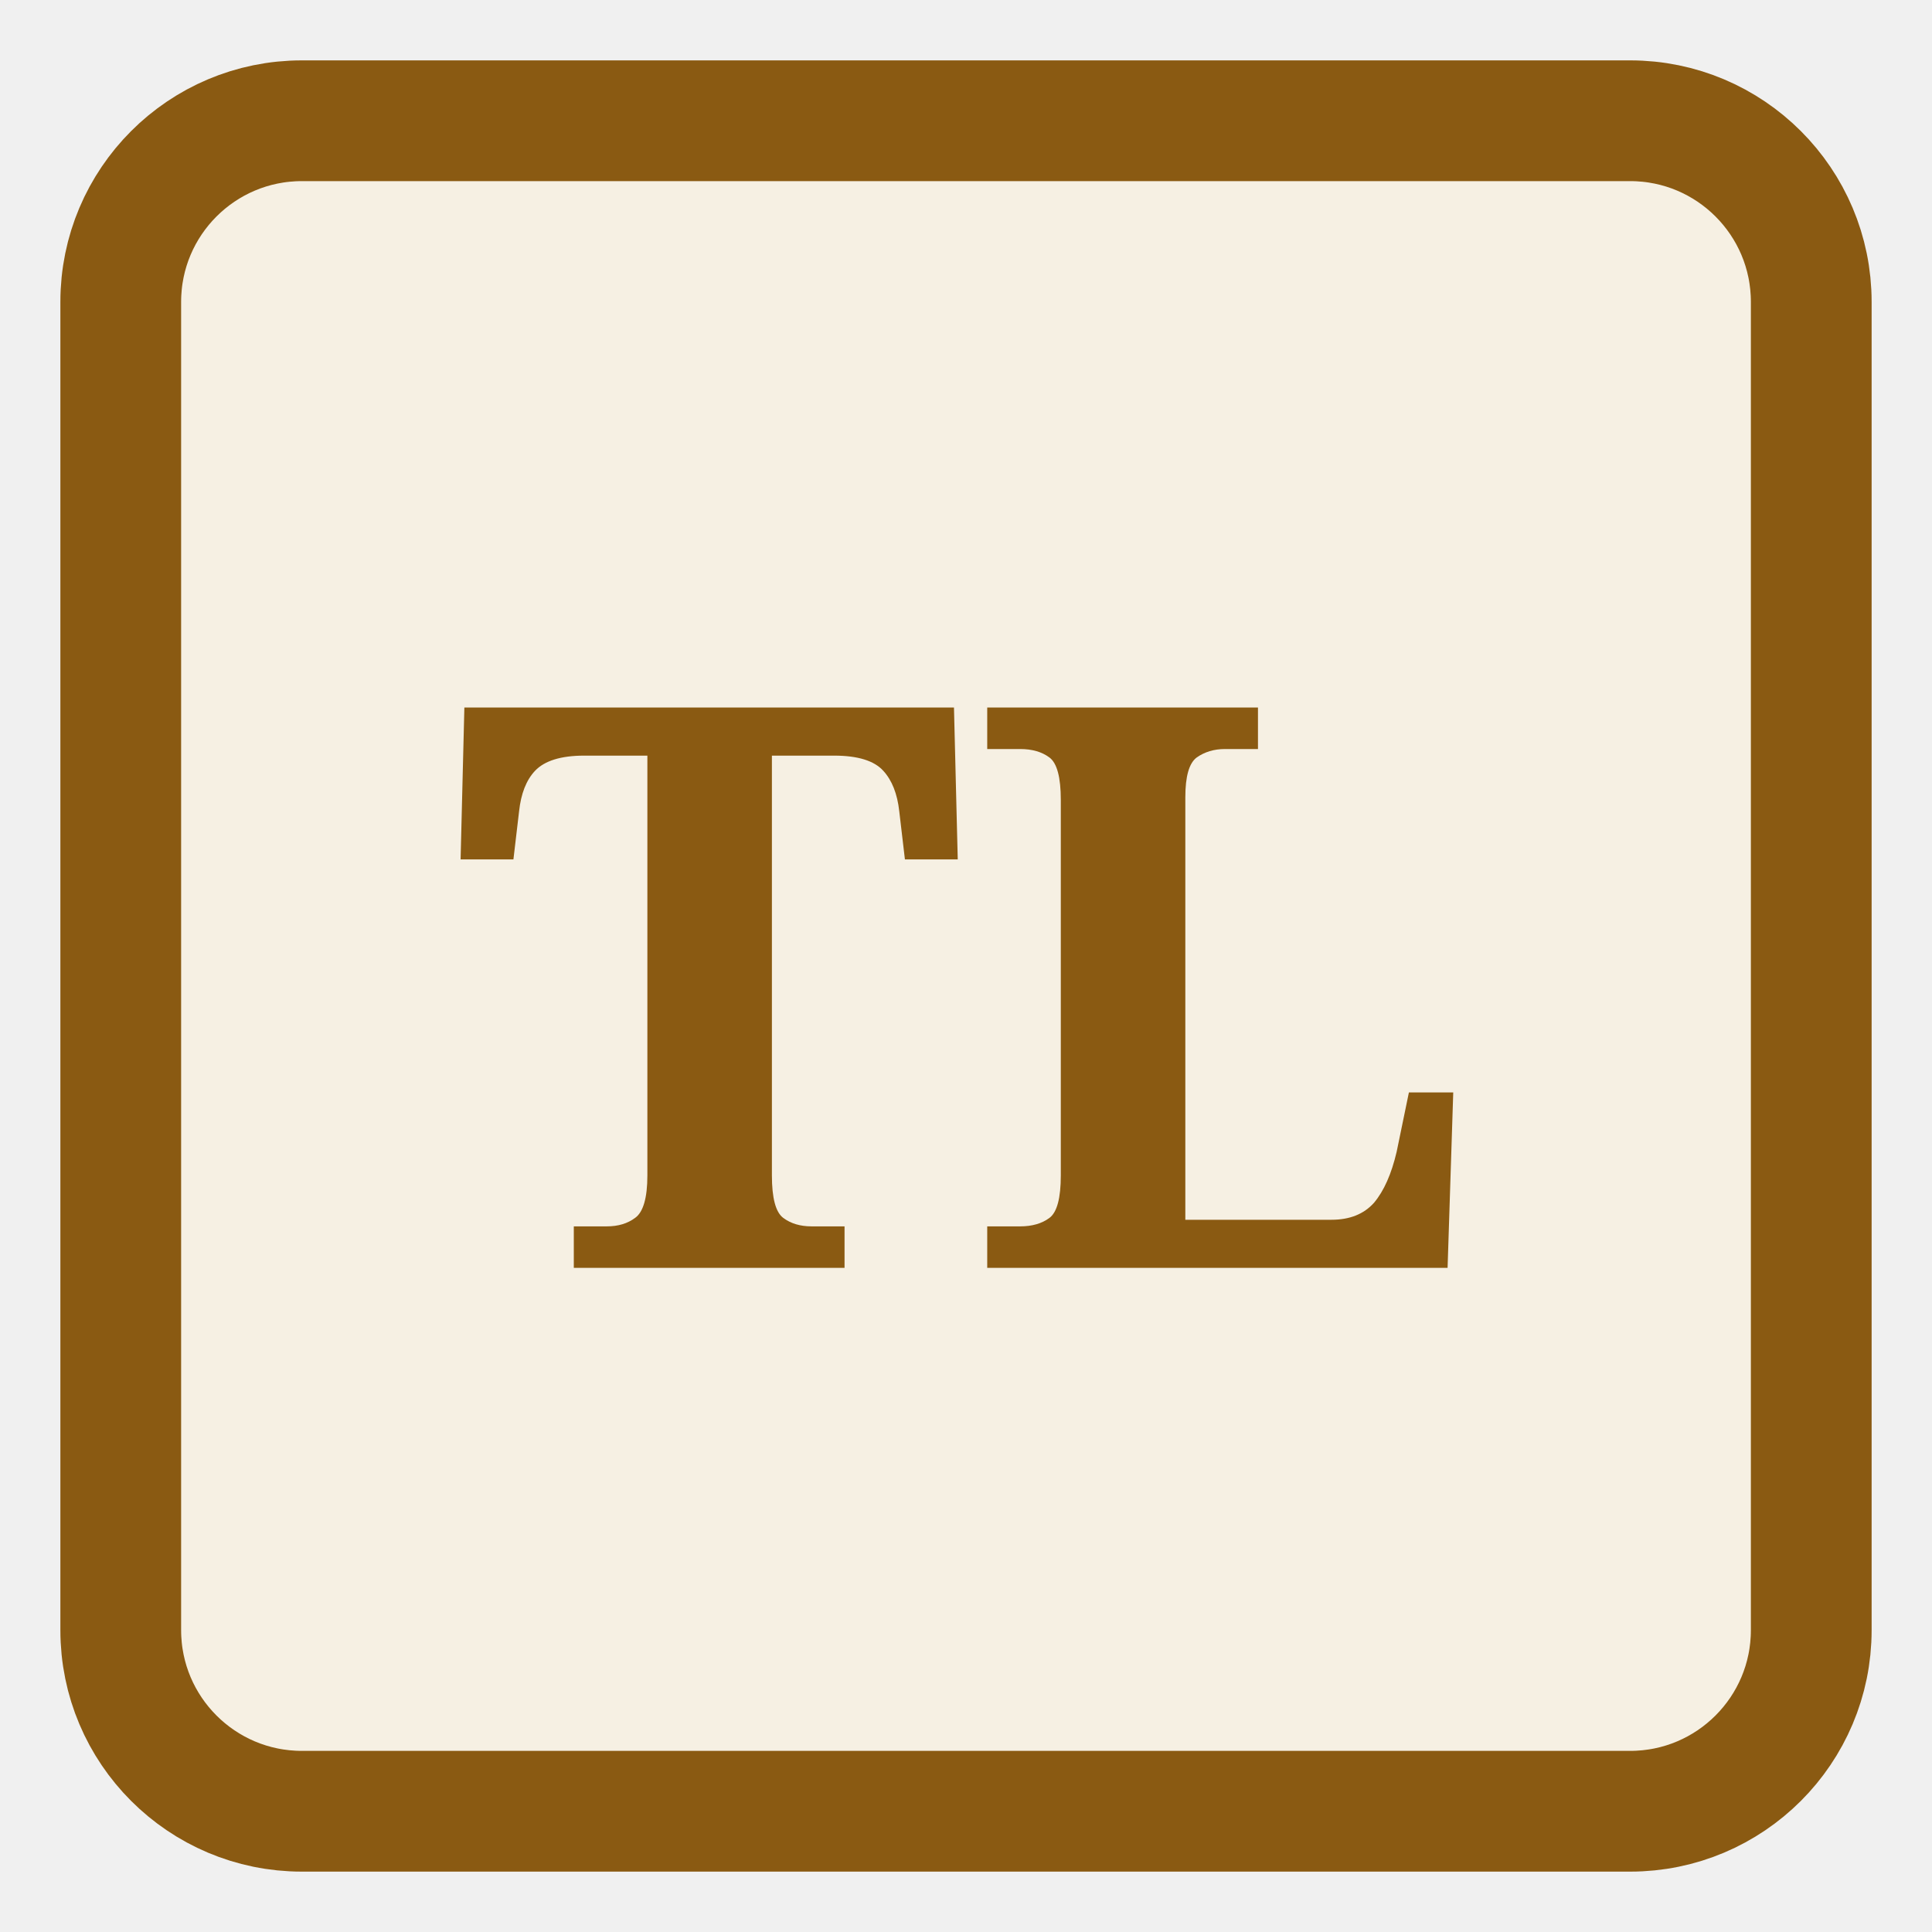
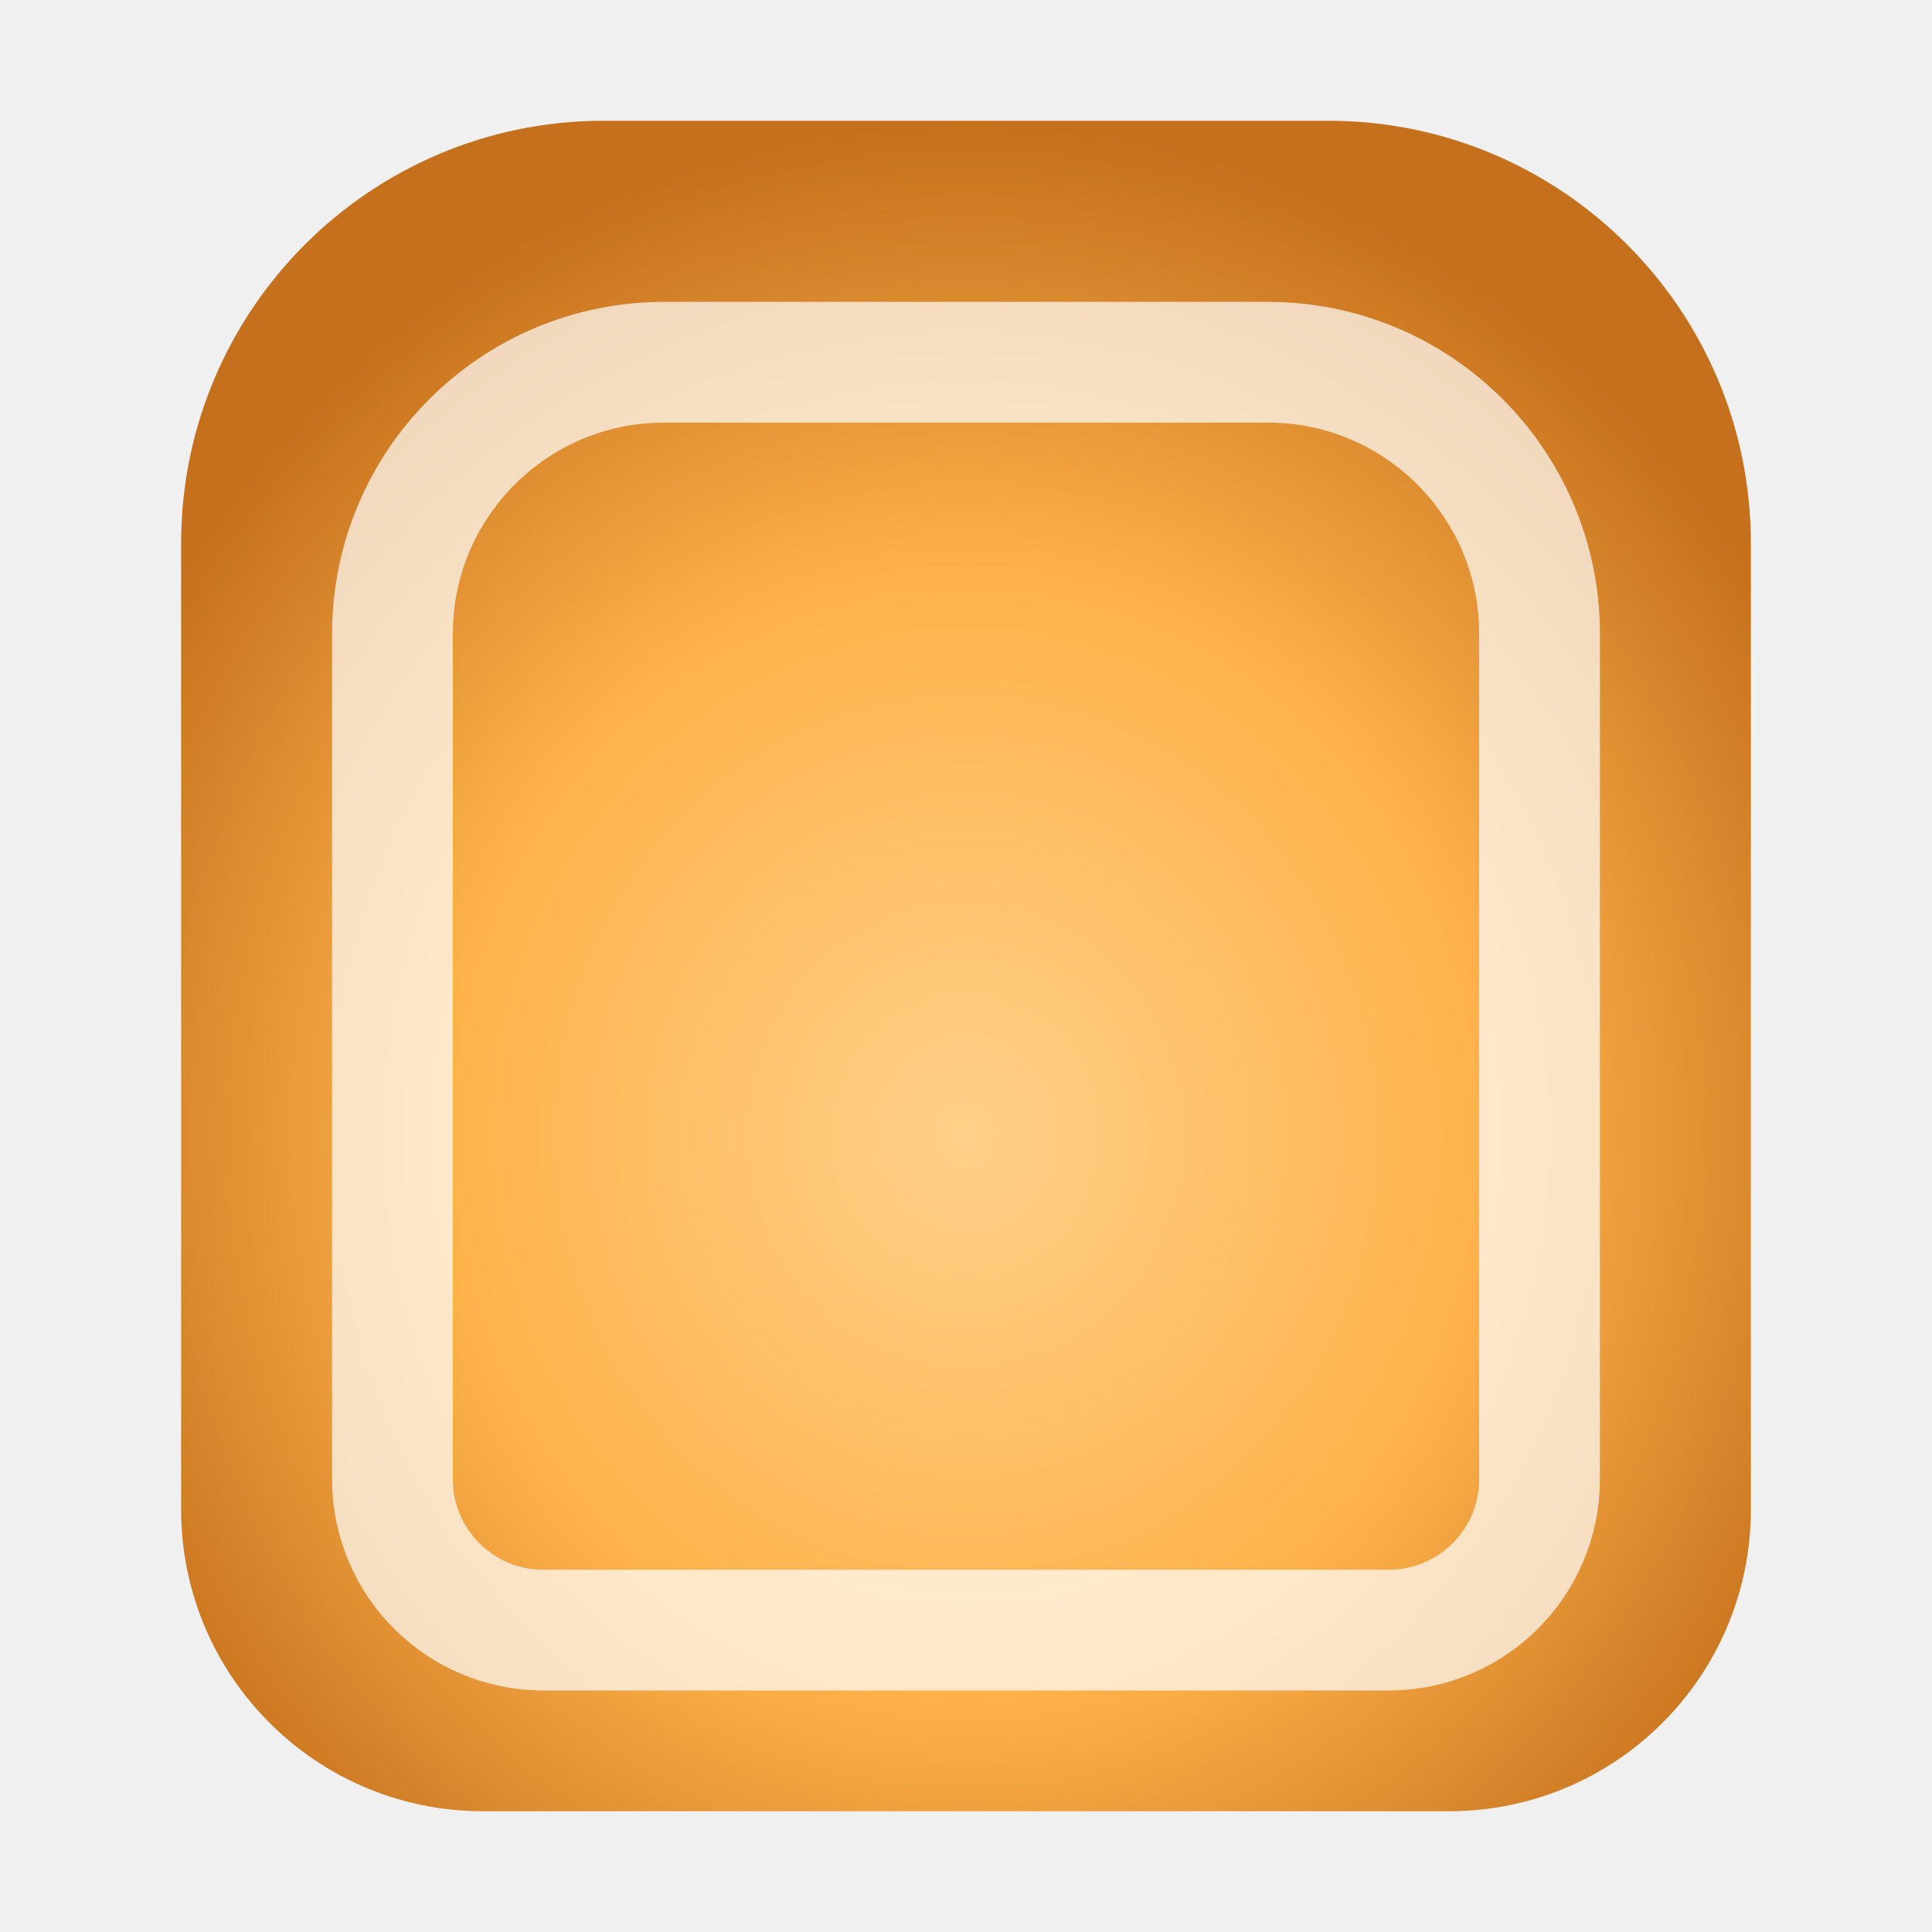
<svg xmlns="http://www.w3.org/2000/svg" viewBox="0 0 32 32">
-   <rect x="2" y="2" width="28" height="28" rx="3" fill="#f6f0e3" stroke="#8a5a12" stroke-width="2" />
-   <text x="16" y="21" font-family="Georgia, serif" font-size="13" font-weight="700" text-anchor="middle" fill="#8a5a12">TL</text>
+   <defs>
+     <radialGradient id="g" cx="50%" cy="60%" r="60%">
+       <stop offset="0" stop-color="#ffd08a" />
+       <stop offset=".55" stop-color="#ffb24a" />
+       <stop offset="1" stop-color="#c4701c" />
+     </radialGradient>
+   </defs>
+   <path d="M10 2h12a7 7 0 0 1 7 7v16a5 5 0 0 1-5 5H8a5 5 0 0 1-5-5V9a7 7 0 0 1 7-7z" fill="url(#g)" />
+   <path d="M11 6h10a4.5 4.5 0 0 1 4.5 4.5v14A2.5 2.5 0 0 1 23 27H9a2.5 2.5 0 0 1-2.5-2.5v-14A4.5 4.5 0 0 1 11 6z" fill="none" stroke="#fff" stroke-opacity=".7" stroke-width="2" />
</svg>
